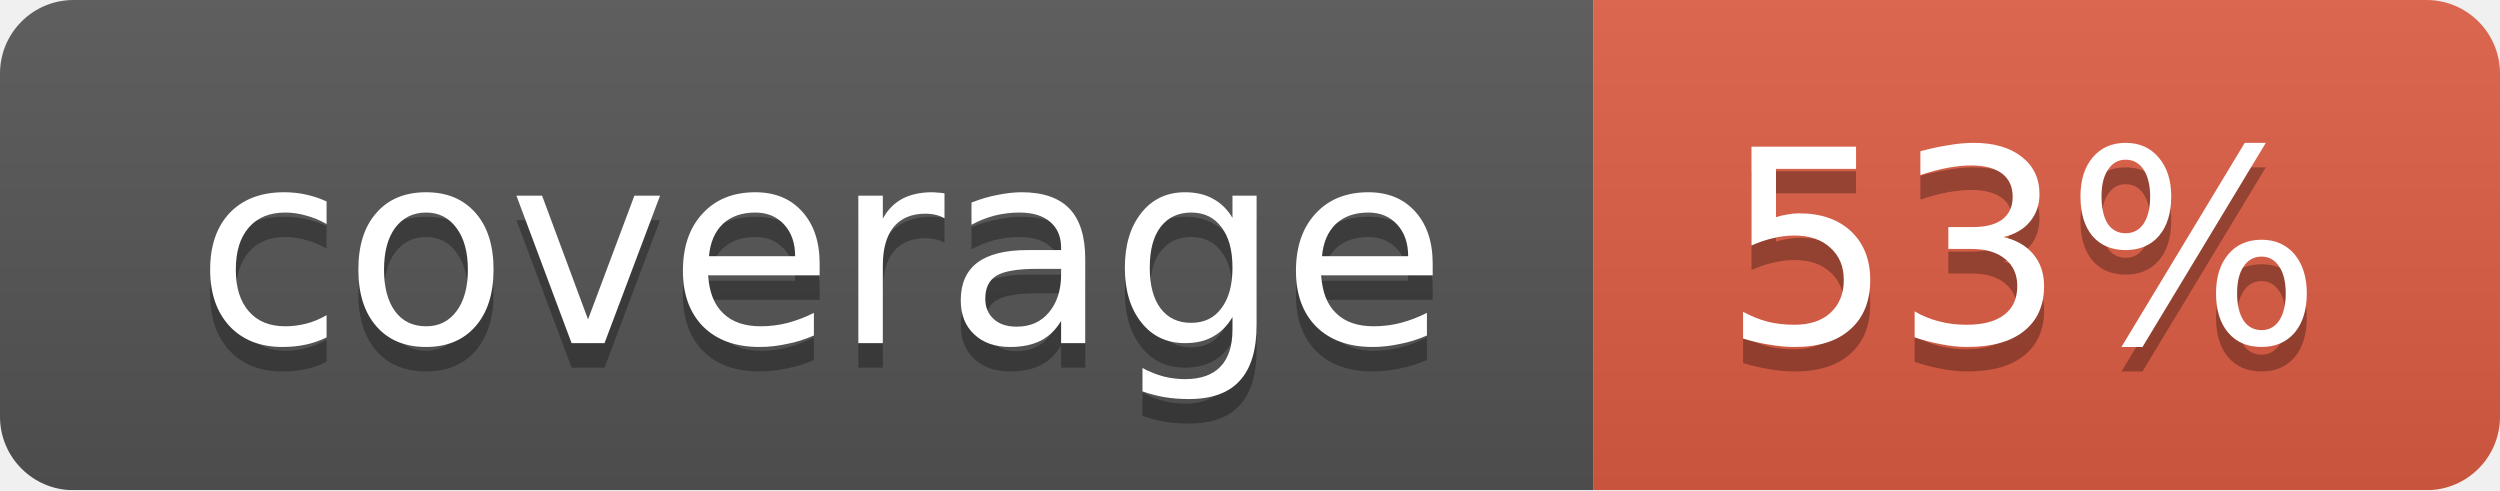
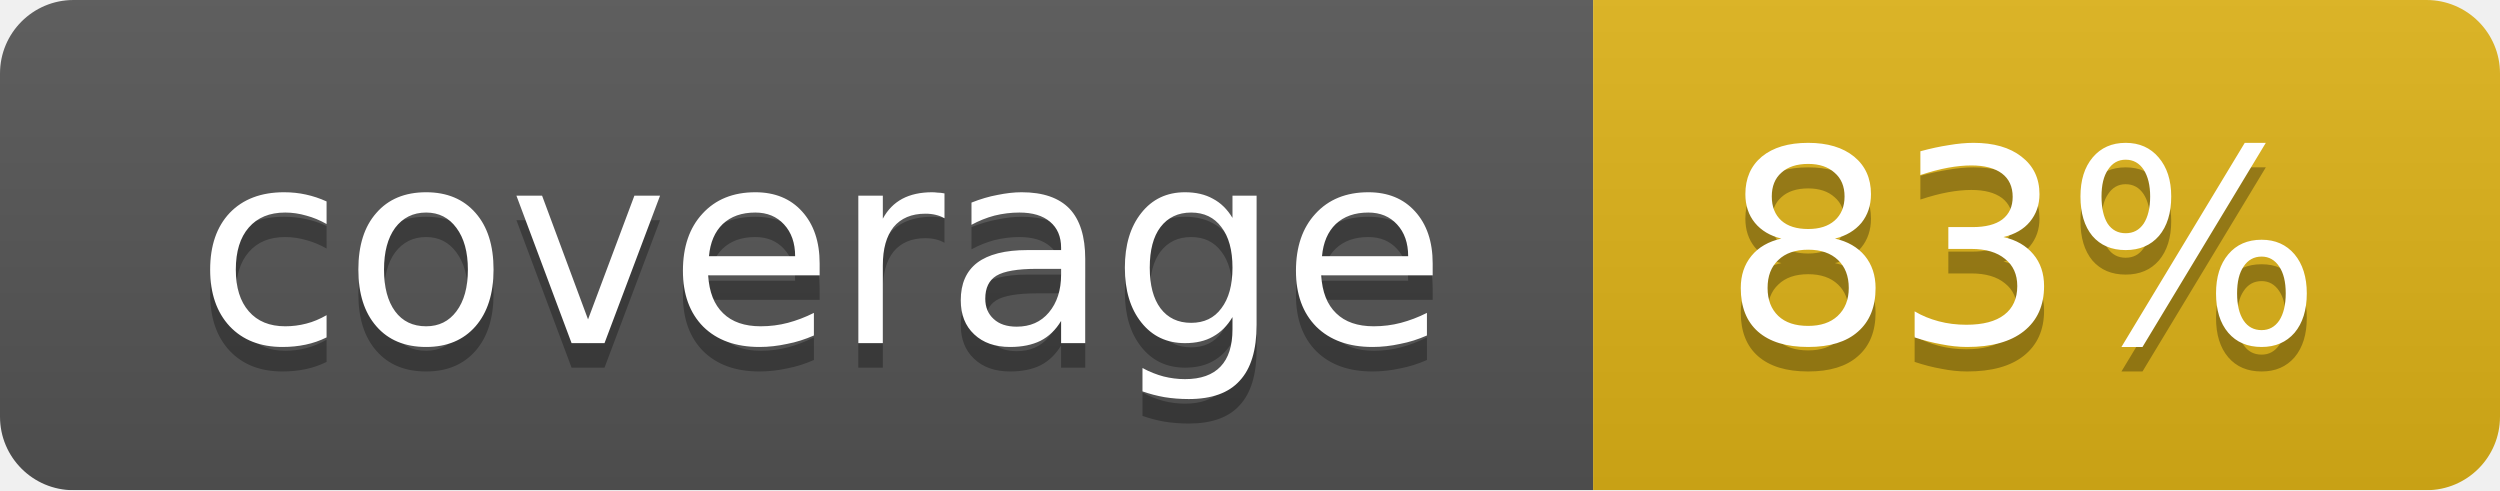
<svg xmlns="http://www.w3.org/2000/svg" width="102" height="20">
  <linearGradient id="smooth" x2="0" y2="100%">
    <stop offset="0" stop-color="#bbb" stop-opacity=".1" />
    <stop offset="1" stop-opacity=".1" />
  </linearGradient>
  <mask id="round">
    <rect width="102" height="20" rx="3" fill="#fff" />
  </mask>
  <g mask="url(#round)">
    <rect width="65" height="20" fill="#555" />
-     <rect x="65" width="37" height="20" fill="#e05d44" />
+     <rect x="65" width="37" height="20" fill="#dfb317" />
    <rect width="102" height="20" fill="url(#smooth)" />
  </g>
  <g fill="#fff" text-anchor="middle" font-family="DejaVu Sans,Verdana,Geneva,sans-serif" font-size="11">
    <text x="33.5" y="15" fill="#010101" fill-opacity=".3">coverage</text>
    <text x="33.5" y="14">coverage</text>
-     <text x="82.5" y="15" fill="#010101" fill-opacity=".3">53%</text>
-     <text x="82.5" y="14">53%</text>
+     <text x="82.5" y="15" fill="#010101" fill-opacity=".3">83%</text>
+     <text x="82.5" y="14">83%</text>
  </g>
</svg>
